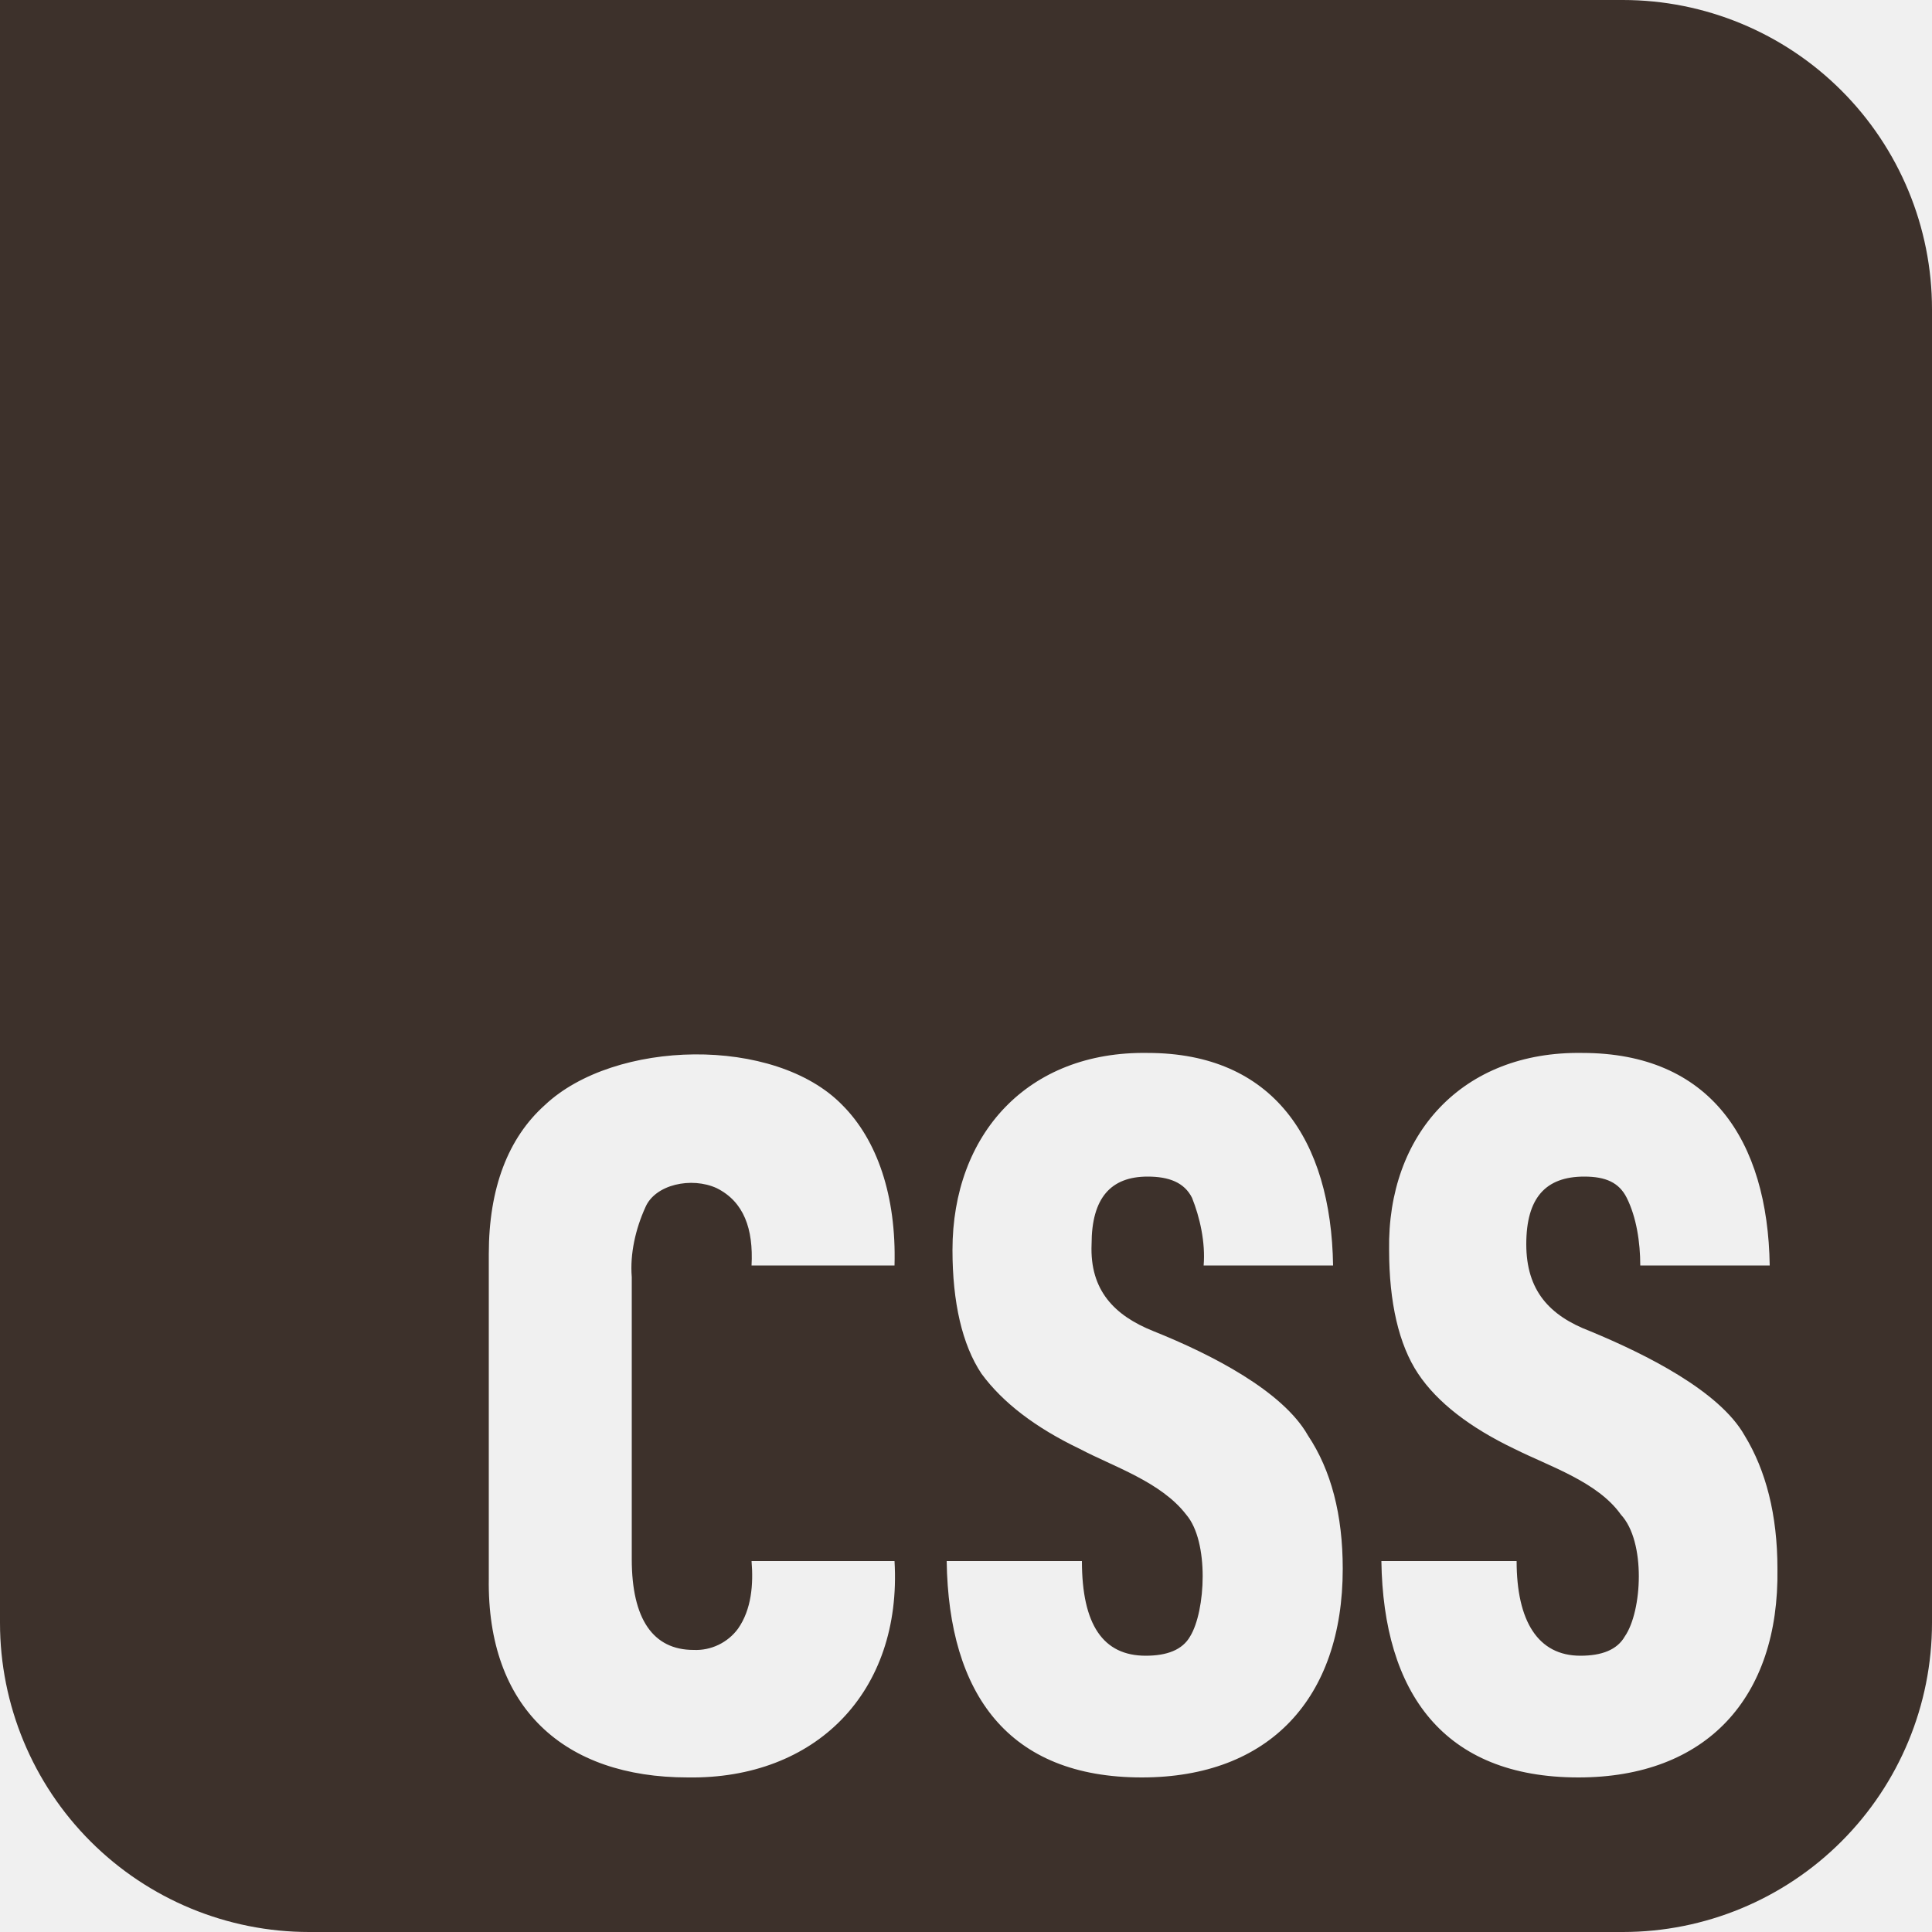
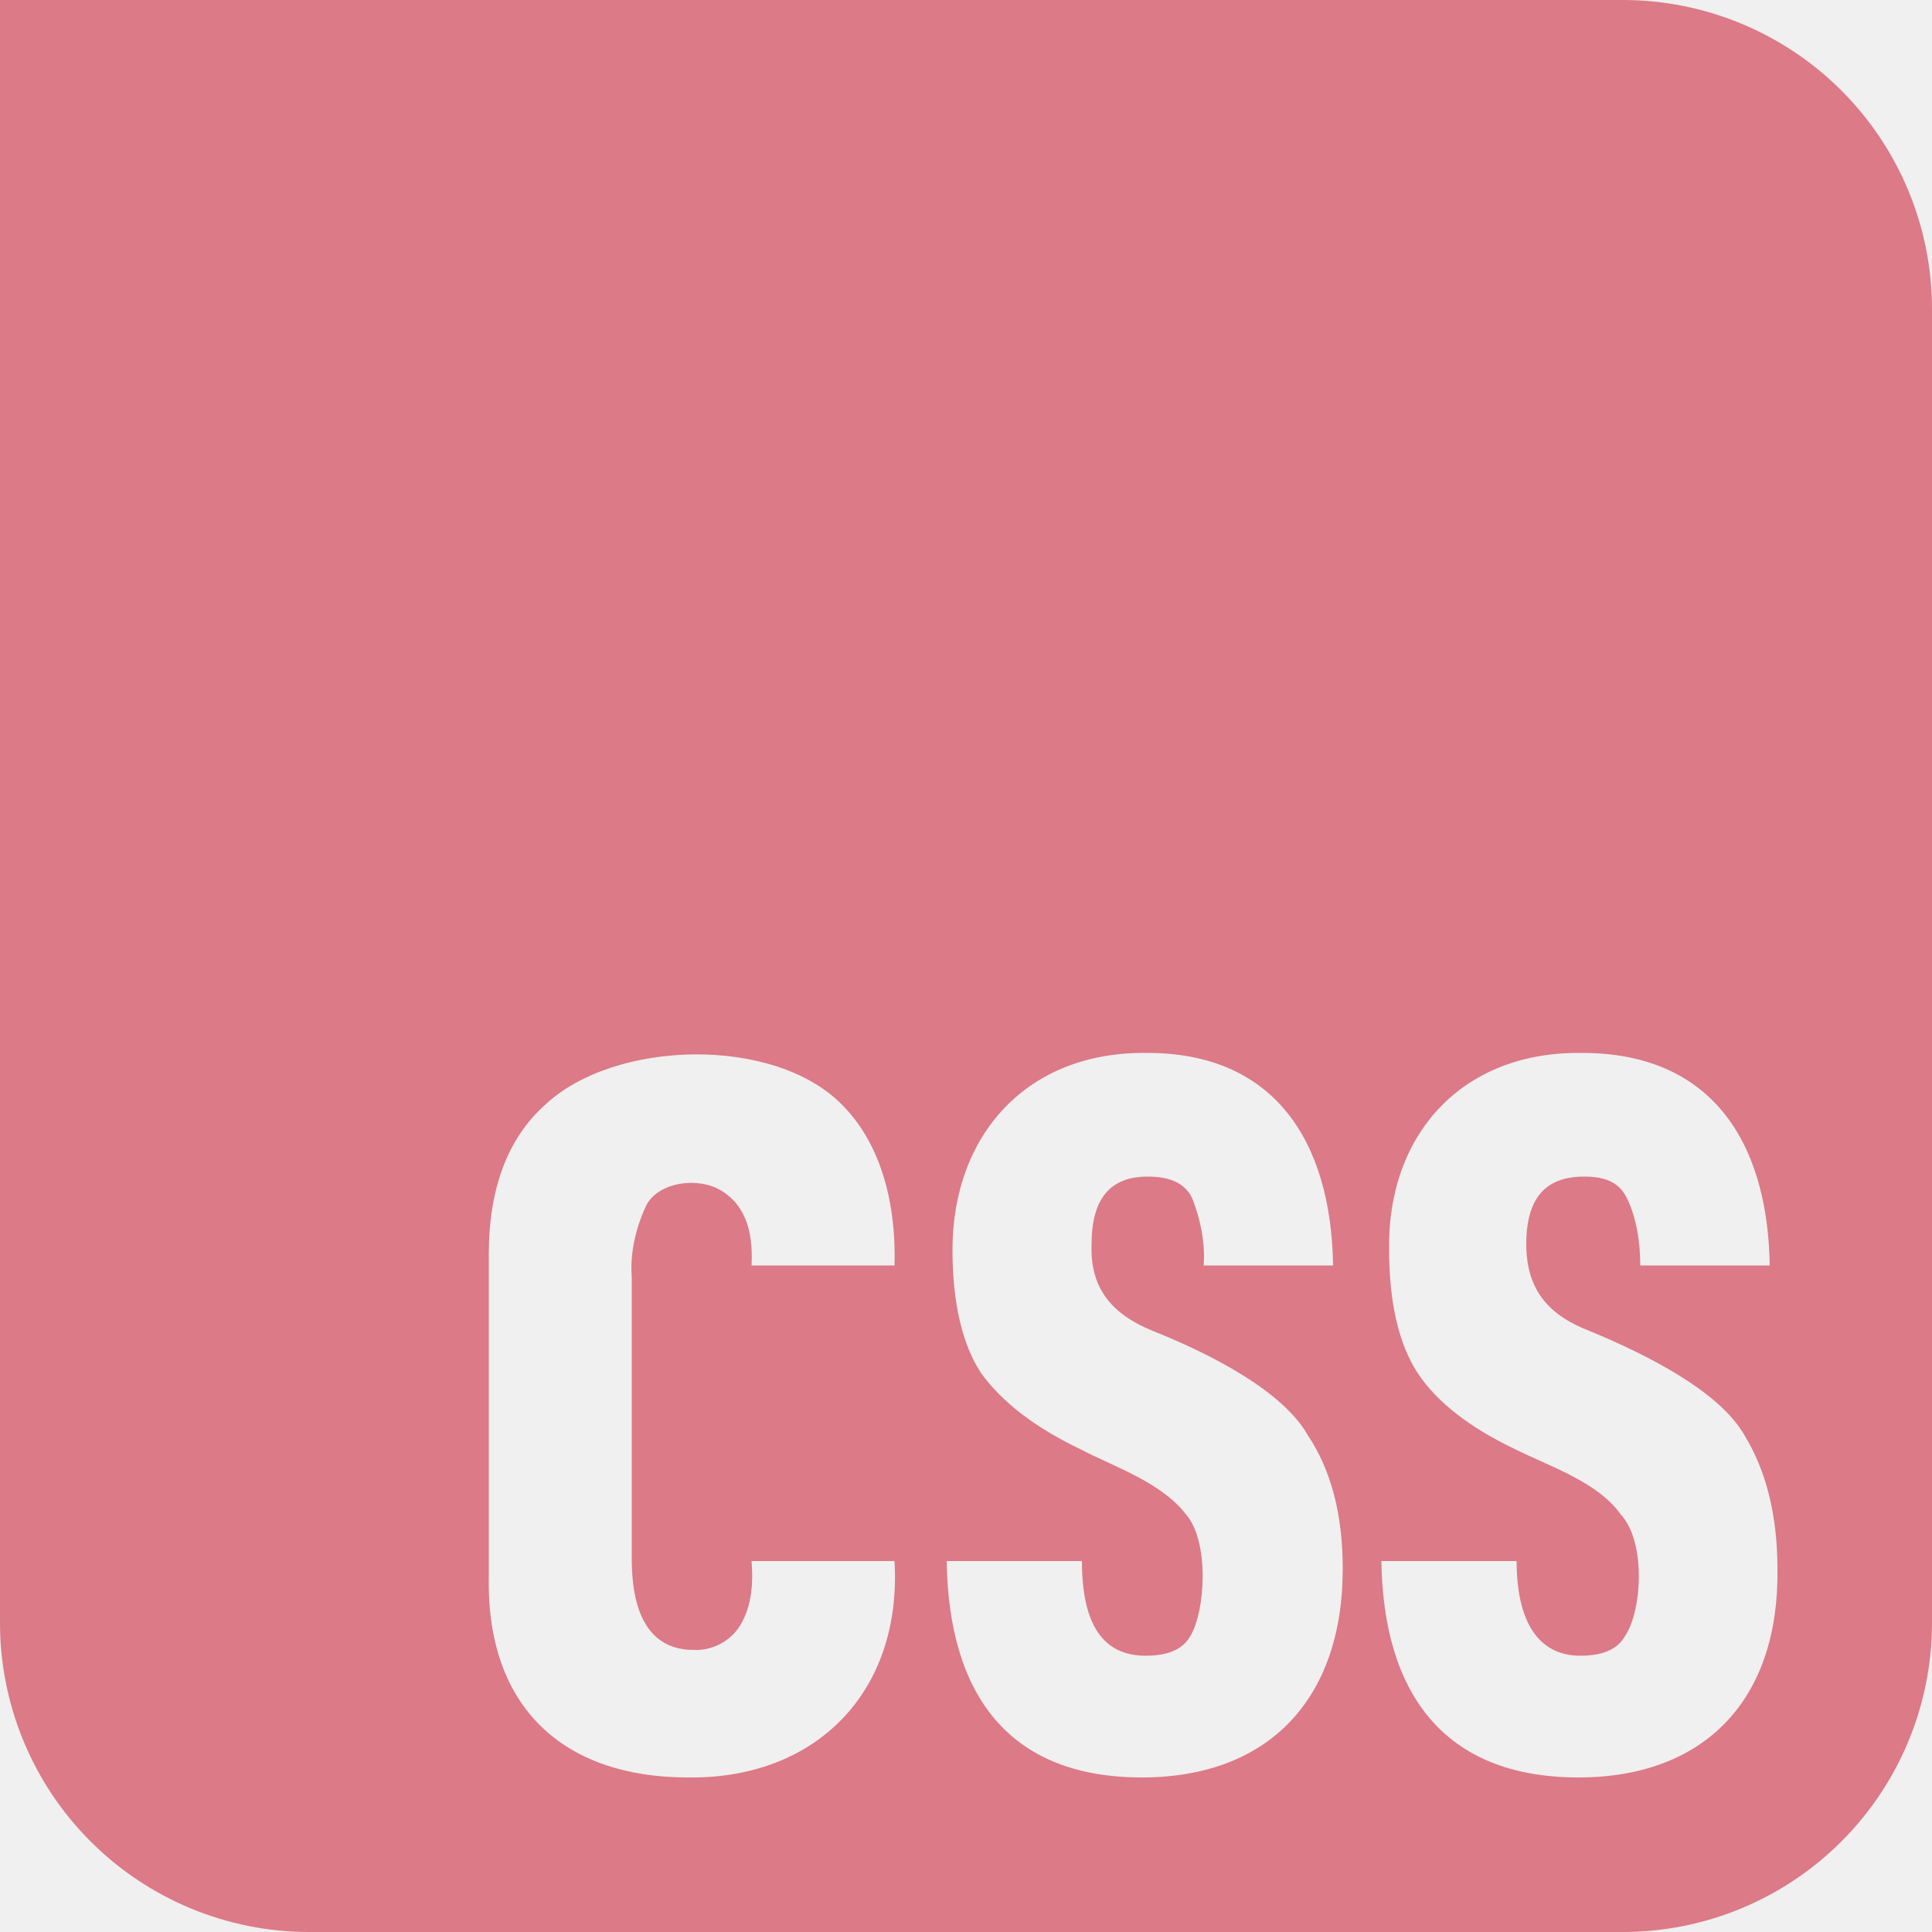
<svg xmlns="http://www.w3.org/2000/svg" width="24" height="24" viewBox="0 0 24 24" fill="none">
  <g clip-path="url(#clip0_157_199)">
-     <path d="M0 0V20.16C0 21.178 0.405 22.155 1.125 22.875C1.845 23.595 2.822 24 3.84 24H20.16C21.178 24 22.155 23.595 22.875 22.875C23.595 22.155 24 21.178 24 20.16V3.84C24 2.822 23.595 1.845 22.875 1.125C22.155 0.405 21.178 0 20.16 0L0 0ZM14.256 13.08C15.816 13.08 16.536 14.16 16.56 15.72H14.952C14.976 15.432 14.904 15.12 14.808 14.88C14.712 14.688 14.52 14.616 14.256 14.616C13.8 14.616 13.56 14.88 13.56 15.456C13.536 16.032 13.848 16.344 14.328 16.536C15.048 16.824 15.936 17.28 16.248 17.832C16.536 18.264 16.68 18.816 16.68 19.488C16.68 21.096 15.768 22.08 14.184 22.08C12.528 22.08 11.784 21.048 11.76 19.392H13.44C13.44 20.184 13.704 20.568 14.232 20.568C14.496 20.568 14.688 20.496 14.784 20.328C14.976 20.016 15.024 19.152 14.736 18.816C14.424 18.408 13.824 18.216 13.416 18C12.864 17.736 12.456 17.424 12.192 17.064C11.952 16.704 11.832 16.176 11.832 15.528C11.832 14.088 12.768 13.056 14.256 13.08ZM19.656 13.08C21.24 13.08 21.96 14.16 21.984 15.72H20.376C20.376 15.432 20.328 15.12 20.208 14.88C20.112 14.688 19.944 14.616 19.68 14.616C19.2 14.616 18.96 14.88 18.96 15.456C18.96 16.032 19.248 16.344 19.752 16.536C20.448 16.824 21.36 17.28 21.672 17.832C21.936 18.264 22.08 18.816 22.08 19.488C22.104 21.096 21.192 22.08 19.608 22.08C17.928 22.08 17.184 21.024 17.16 19.392H18.84C18.84 20.136 19.104 20.568 19.632 20.568C19.896 20.568 20.088 20.496 20.184 20.328C20.4 20.016 20.448 19.152 20.136 18.816C19.848 18.408 19.248 18.216 18.816 18C18.264 17.736 17.856 17.424 17.616 17.064C17.376 16.704 17.256 16.176 17.256 15.528C17.232 14.088 18.168 13.056 19.656 13.08ZM8.625 13.098C9.336 13.092 10.044 13.296 10.464 13.728C10.896 14.16 11.136 14.856 11.112 15.72H9.336C9.36 15.264 9.24 14.928 8.904 14.76C8.592 14.616 8.136 14.712 8.016 15C7.896 15.264 7.824 15.576 7.848 15.864V19.368C7.848 20.112 8.112 20.496 8.616 20.496C8.723 20.501 8.829 20.479 8.925 20.433C9.021 20.387 9.105 20.318 9.168 20.232C9.336 19.992 9.36 19.68 9.336 19.392H11.112C11.208 21.024 10.128 22.104 8.544 22.08C7.008 22.08 6.048 21.216 6.072 19.608V15.576C6.072 14.76 6.312 14.136 6.768 13.728C7.2 13.32 7.914 13.104 8.625 13.098Z" fill="#3D312B" />
+     <path d="M0 0V20.16C0 21.178 0.405 22.155 1.125 22.875C1.845 23.595 2.822 24 3.84 24H20.16C21.178 24 22.155 23.595 22.875 22.875C23.595 22.155 24 21.178 24 20.16V3.84C24 2.822 23.595 1.845 22.875 1.125C22.155 0.405 21.178 0 20.16 0L0 0ZM14.256 13.08C15.816 13.08 16.536 14.16 16.56 15.72H14.952C14.976 15.432 14.904 15.12 14.808 14.88C14.712 14.688 14.52 14.616 14.256 14.616C13.8 14.616 13.56 14.88 13.56 15.456C13.536 16.032 13.848 16.344 14.328 16.536C15.048 16.824 15.936 17.28 16.248 17.832C16.536 18.264 16.68 18.816 16.68 19.488C16.68 21.096 15.768 22.08 14.184 22.08C12.528 22.08 11.784 21.048 11.76 19.392H13.44C13.44 20.184 13.704 20.568 14.232 20.568C14.496 20.568 14.688 20.496 14.784 20.328C14.976 20.016 15.024 19.152 14.736 18.816C14.424 18.408 13.824 18.216 13.416 18C12.864 17.736 12.456 17.424 12.192 17.064C11.952 16.704 11.832 16.176 11.832 15.528C11.832 14.088 12.768 13.056 14.256 13.08ZM19.656 13.08C21.24 13.08 21.96 14.16 21.984 15.72H20.376C20.376 15.432 20.328 15.12 20.208 14.88C20.112 14.688 19.944 14.616 19.68 14.616C19.2 14.616 18.96 14.88 18.96 15.456C18.96 16.032 19.248 16.344 19.752 16.536C20.448 16.824 21.36 17.28 21.672 17.832C21.936 18.264 22.08 18.816 22.08 19.488C22.104 21.096 21.192 22.08 19.608 22.08C17.928 22.08 17.184 21.024 17.16 19.392H18.84C18.84 20.136 19.104 20.568 19.632 20.568C19.896 20.568 20.088 20.496 20.184 20.328C20.4 20.016 20.448 19.152 20.136 18.816C19.848 18.408 19.248 18.216 18.816 18C18.264 17.736 17.856 17.424 17.616 17.064C17.376 16.704 17.256 16.176 17.256 15.528C17.232 14.088 18.168 13.056 19.656 13.08ZM8.625 13.098C9.336 13.092 10.044 13.296 10.464 13.728C10.896 14.16 11.136 14.856 11.112 15.72H9.336C9.36 15.264 9.24 14.928 8.904 14.76C8.592 14.616 8.136 14.712 8.016 15C7.896 15.264 7.824 15.576 7.848 15.864V19.368C7.848 20.112 8.112 20.496 8.616 20.496C8.723 20.501 8.829 20.479 8.925 20.433C9.021 20.387 9.105 20.318 9.168 20.232C9.336 19.992 9.36 19.68 9.336 19.392H11.112C11.208 21.024 10.128 22.104 8.544 22.08C7.008 22.08 6.048 21.216 6.072 19.608V15.576C6.072 14.76 6.312 14.136 6.768 13.728C7.2 13.32 7.914 13.104 8.625 13.098Z" fill="#DC7A87" />
  </g>
  <defs>
    <clipPath id="clip0_157_199">
      <rect width="24" height="24" fill="white" />
    </clipPath>
  </defs>
</svg>
